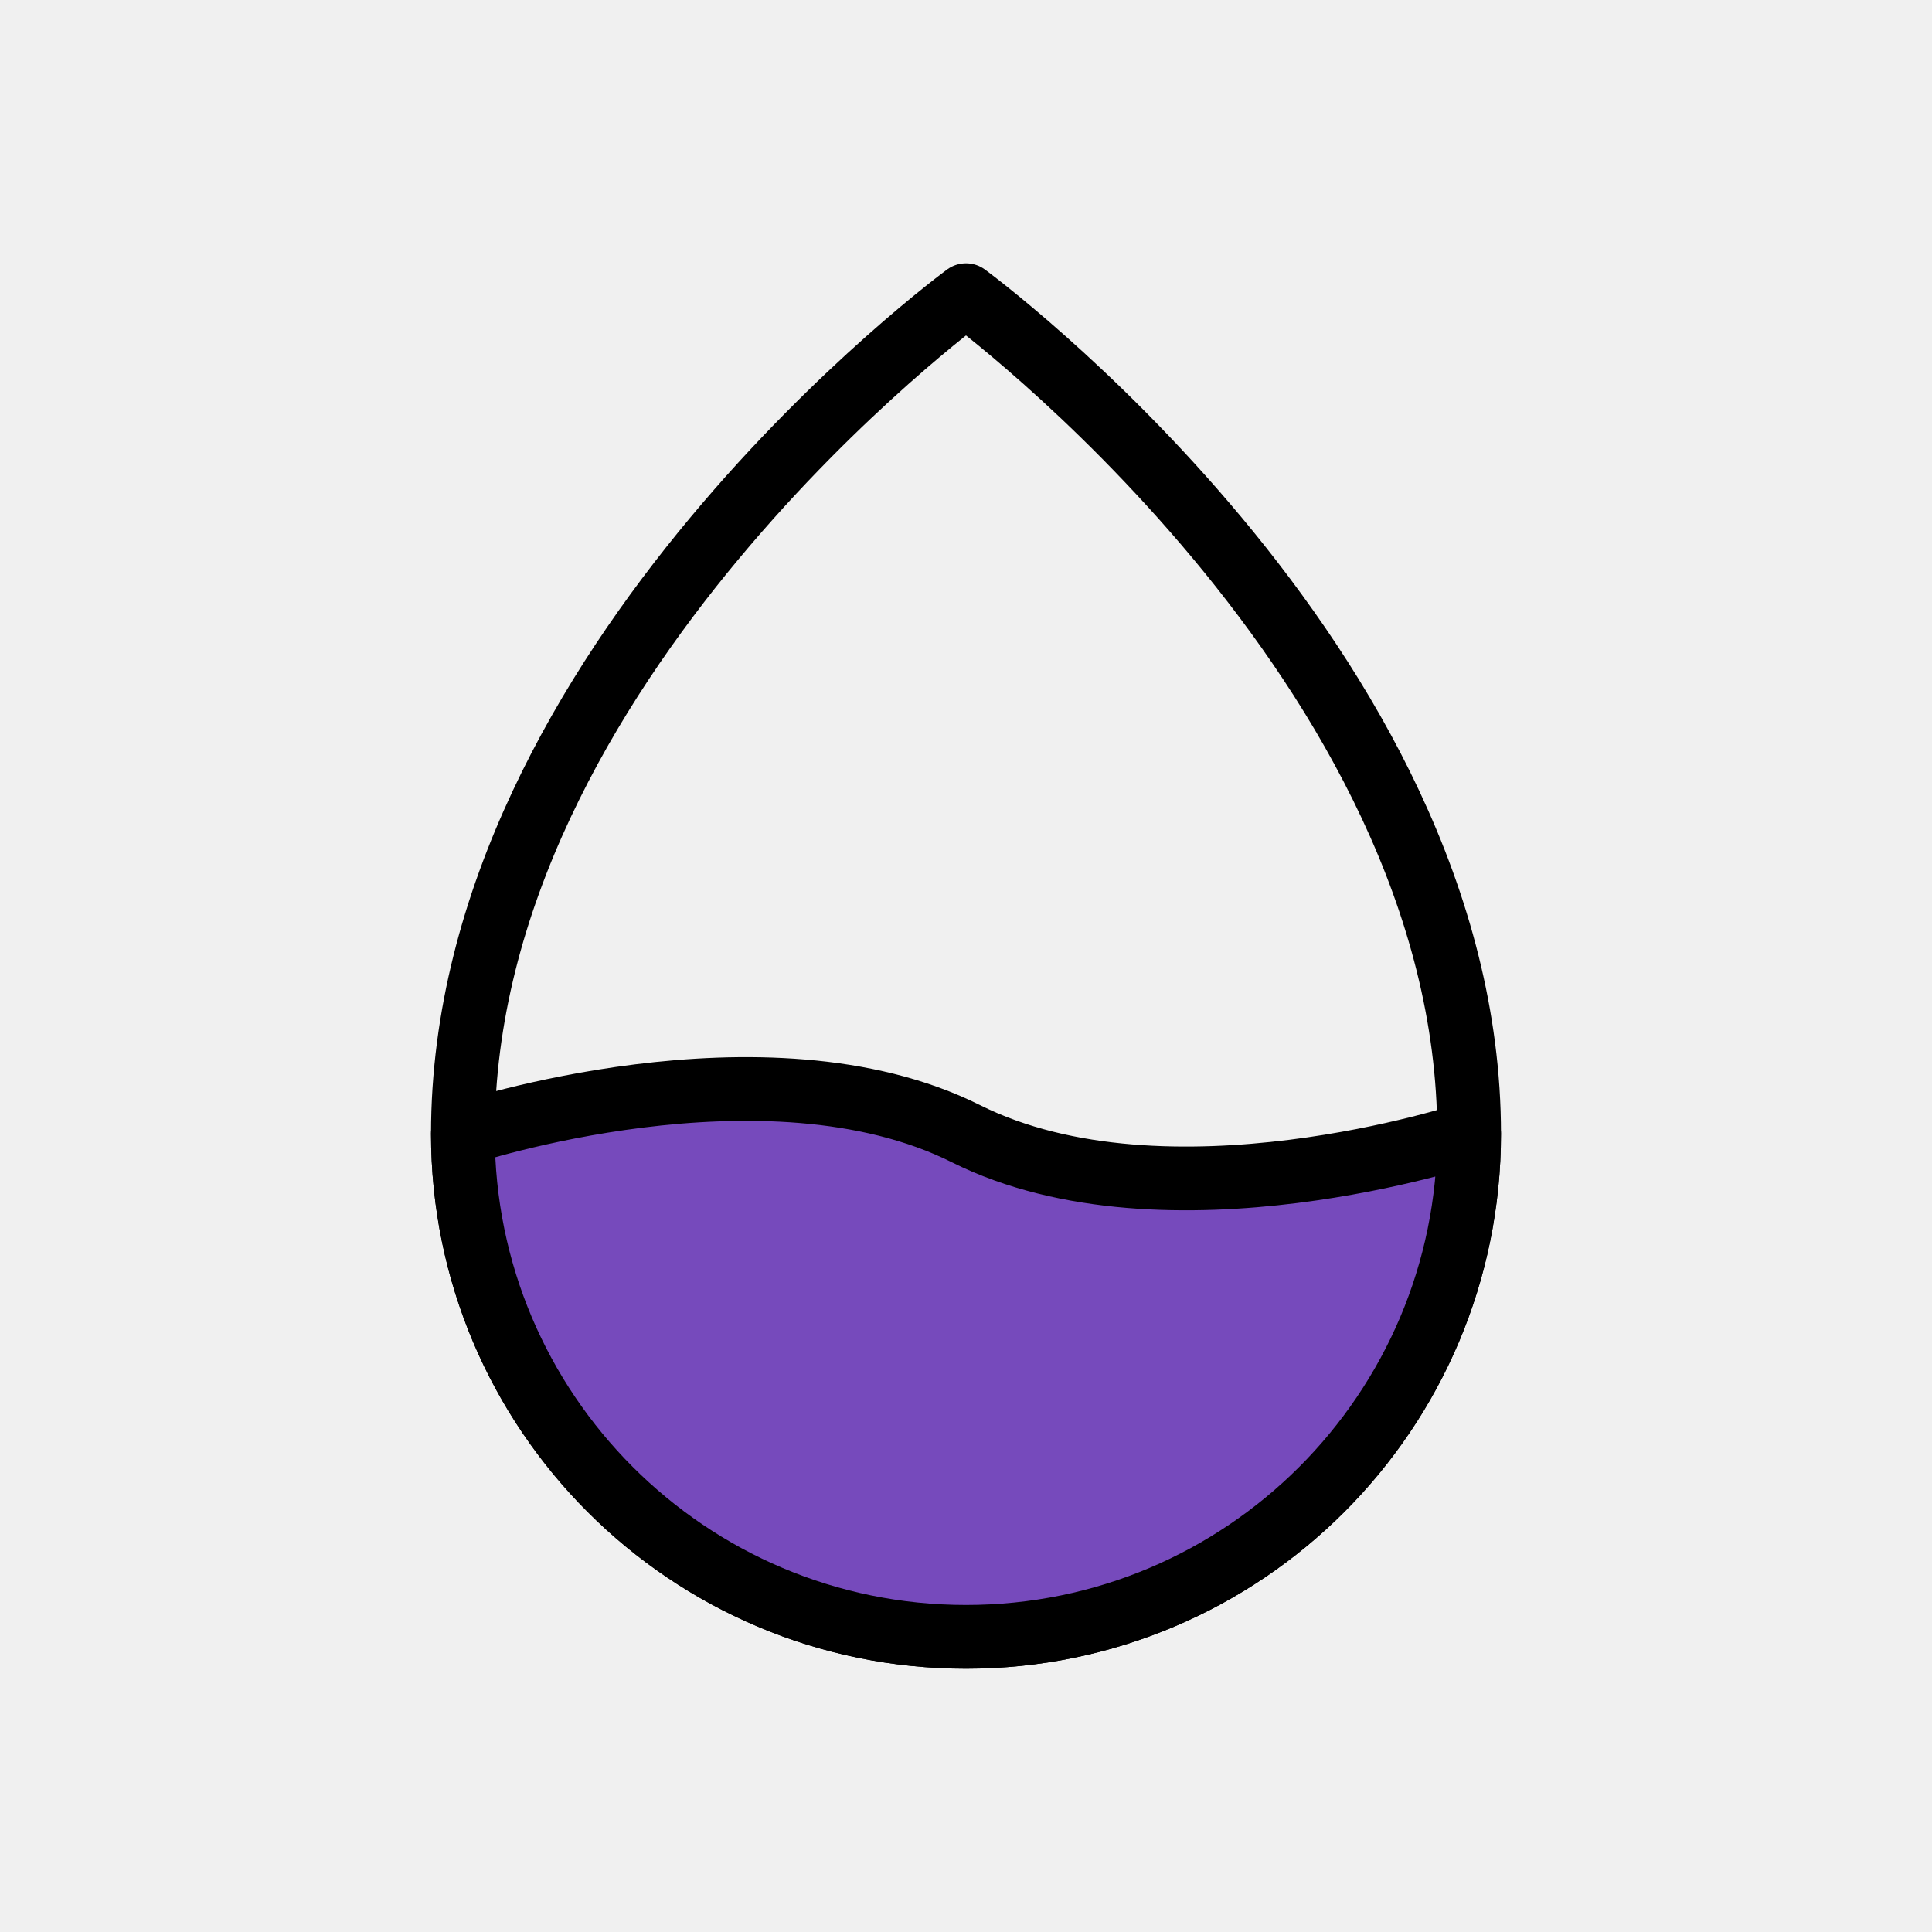
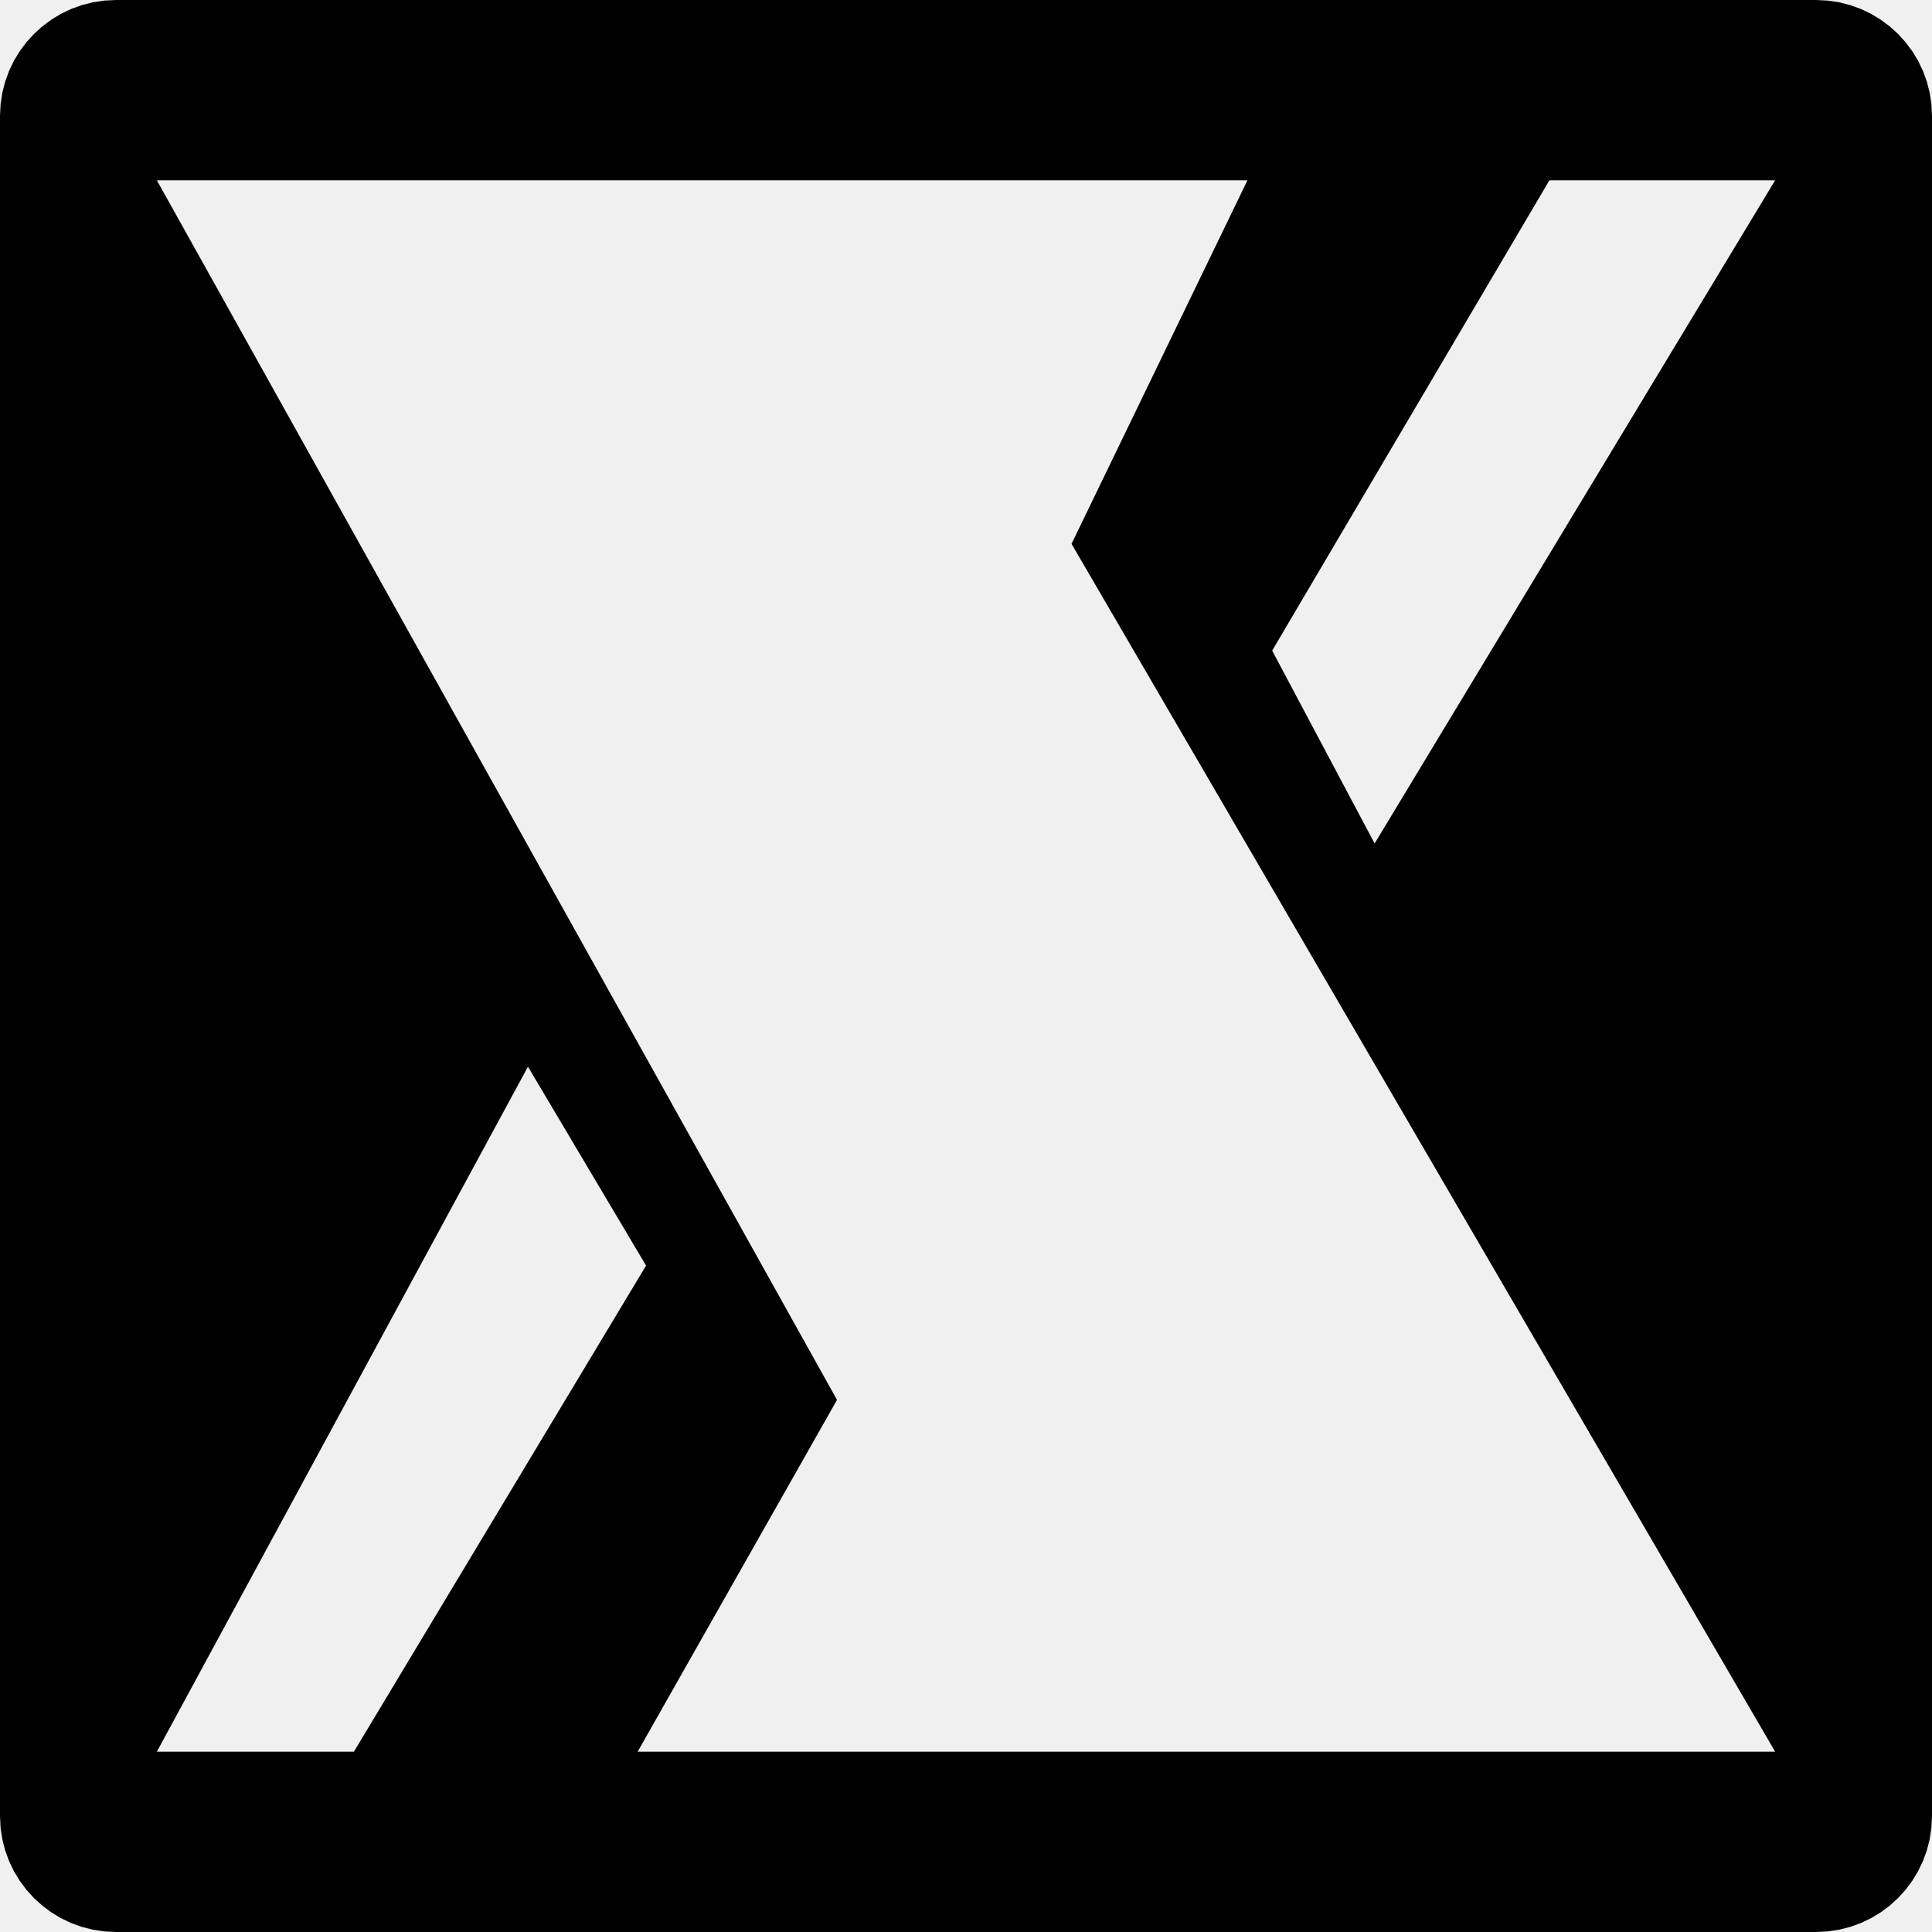
- <svg xmlns="http://www.w3.org/2000/svg" viewBox="-4.8 -4.8 57.60 57.60" fill="none">
-   <g stroke-width="0" />
-   <g stroke-linecap="round" stroke-linejoin="round" />
-   <g>
-     <rect width="48" height="48" fill="white" fill-opacity="0.01" />
-     <path fill-rule="evenodd" clip-rule="evenodd" d="M24 44C32.284 44 39 37.284 39 29C39 15 24 4 24 4C24 4 9 15 9 29C9 37.284 15.716 44 24 44Z" stroke="currentColor" stroke-width="1.9" stroke-linecap="round" stroke-linejoin="round" />
-     <path d="M9 29C9 37.284 15.716 44 24 44C32.284 44 39 37.284 39 29C39 29 30 32 24 29C18 26 9 29 9 29Z" fill="#764abc" stroke="currentColor" stroke-width="1.9" stroke-linejoin="round" />
+ <svg xmlns="http://www.w3.org/2000/svg" viewBox="0 0 500 500" version="1.1" baseProfile="full" fill="currentColor">
+   <g transform="scale(1,-1) translate(0,-500)">
+     <path d="M 474.067 1.155 L 477.046 1.609 L 479.921 2.349 L 482.677 3.357 L 485.3 4.621 L 487.773 6.123 L 490.083 7.851 L 492.213 9.787 L 494.149 11.917 L 495.876 14.227 L 497.379 16.7 L 498.642 19.323 L 499.651 22.079 L 500.39 24.954 L 500.845 27.933 L 501 31 L 501 471 L 500.845 474.067 L 500.39 477.046 L 499.651 479.921 L 498.642 482.677 L 497.379 485.3 L 495.876 487.773 L 494.149 490.083 L 492.213 492.213 L 490.083 494.149 L 487.773 495.876 L 485.3 497.379 L 482.677 498.642 L 479.921 499.651 L 477.046 500.39 L 474.067 500.845 L 471 501 L 31 501 L 27.933 500.845 L 24.954 500.39 L 22.079 499.651 L 19.323 498.642 L 16.7 497.379 L 14.227 495.876 L 11.917 494.149 L 9.787 492.213 L 7.851 490.083 L 6.123 487.773 L 4.621 485.3 L 3.357 482.677 L 2.349 479.921 L 1.609 477.046 L 1.155 474.067 L 1 471 L 1 31 L 1.155 27.933 L 1.609 24.954 L 2.349 22.079 L 3.357 19.323 L 4.621 16.7 L 6.123 14.227 L 7.851 11.917 L 9.787 9.787 L 11.917 7.851 L 14.227 6.123 L 16.7 4.621 L 19.323 3.357 L 22.079 2.349 L 24.954 1.609 L 27.933 1.155 L 31 1 L 471 1 Z M 166.024 47.666 L 217.617 138.711 L 41.596 454.334 L 323.836 454.334 L 278.313 360.254 L 460.404 47.666 Z M 330.237 332.617 L 401.982 454.334 L 460.404 454.334 L 356.751 282.707 Z M 41.596 47.666 L 137.634 224.943 L 168.199 173.464 L 92.59 47.666 Z" transform="scale(1,1) translate(-1,-1)" fill="currentColor" opacity="1" />
  </g>
</svg>
